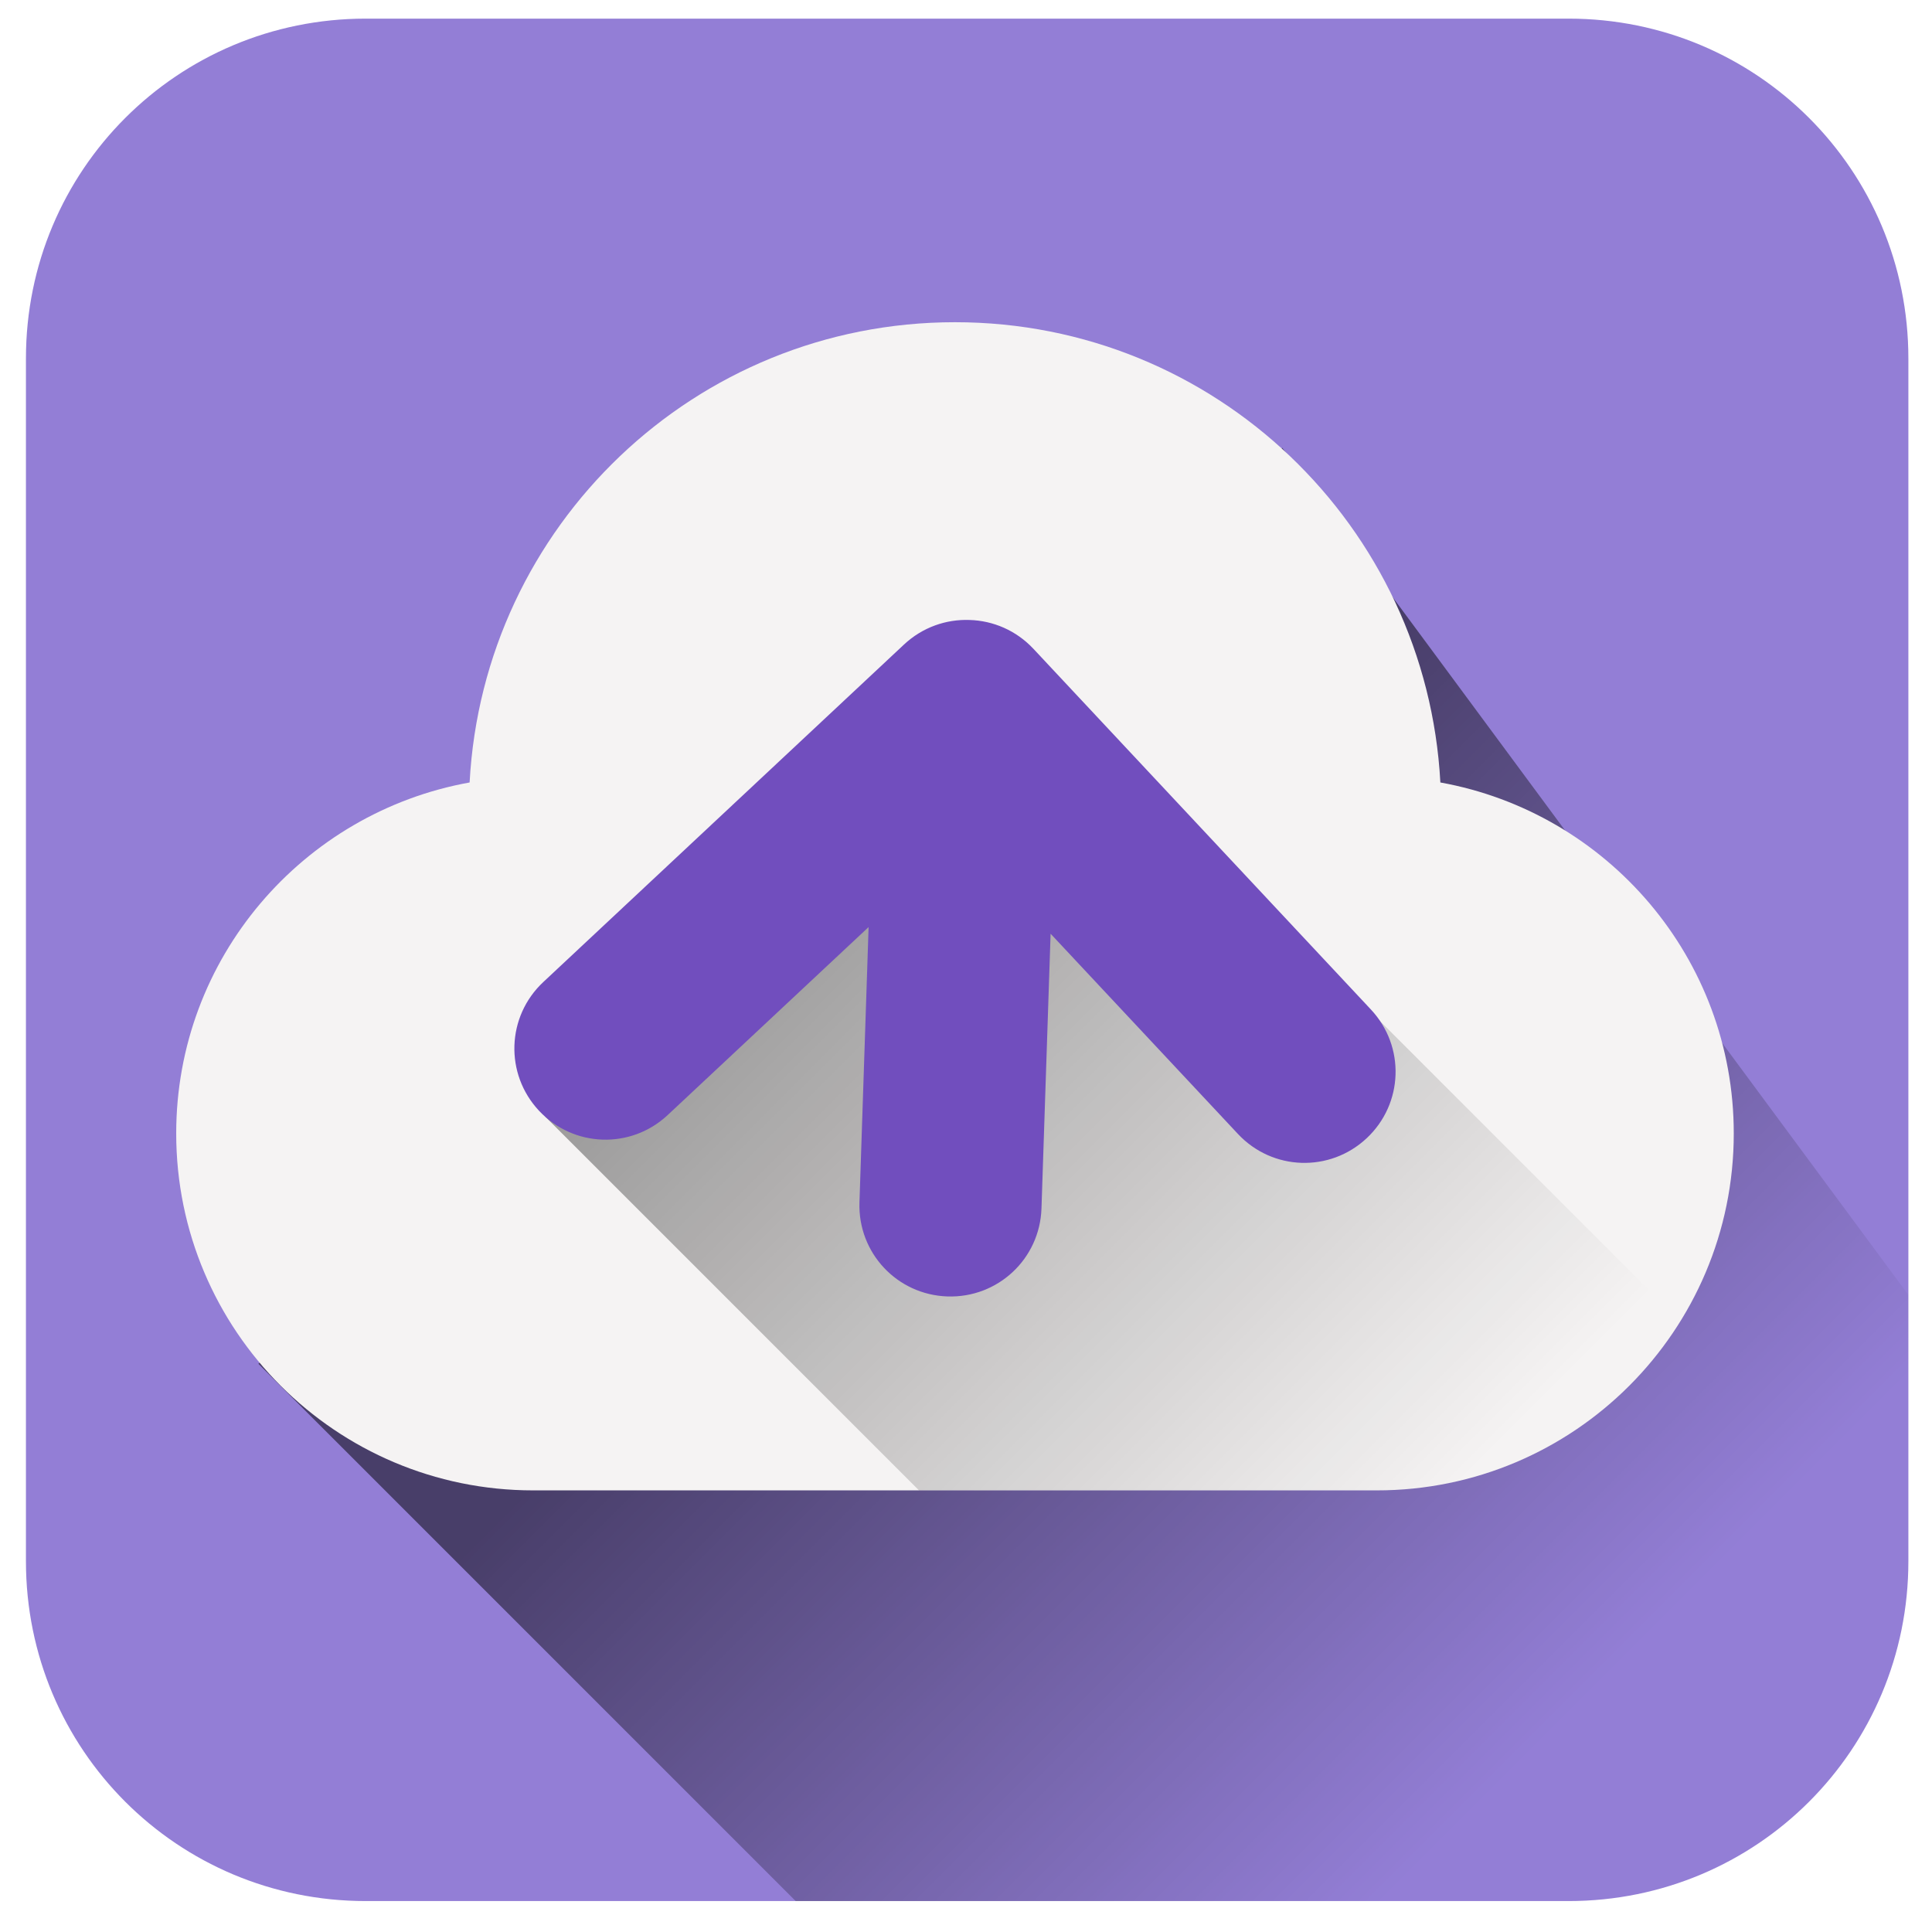
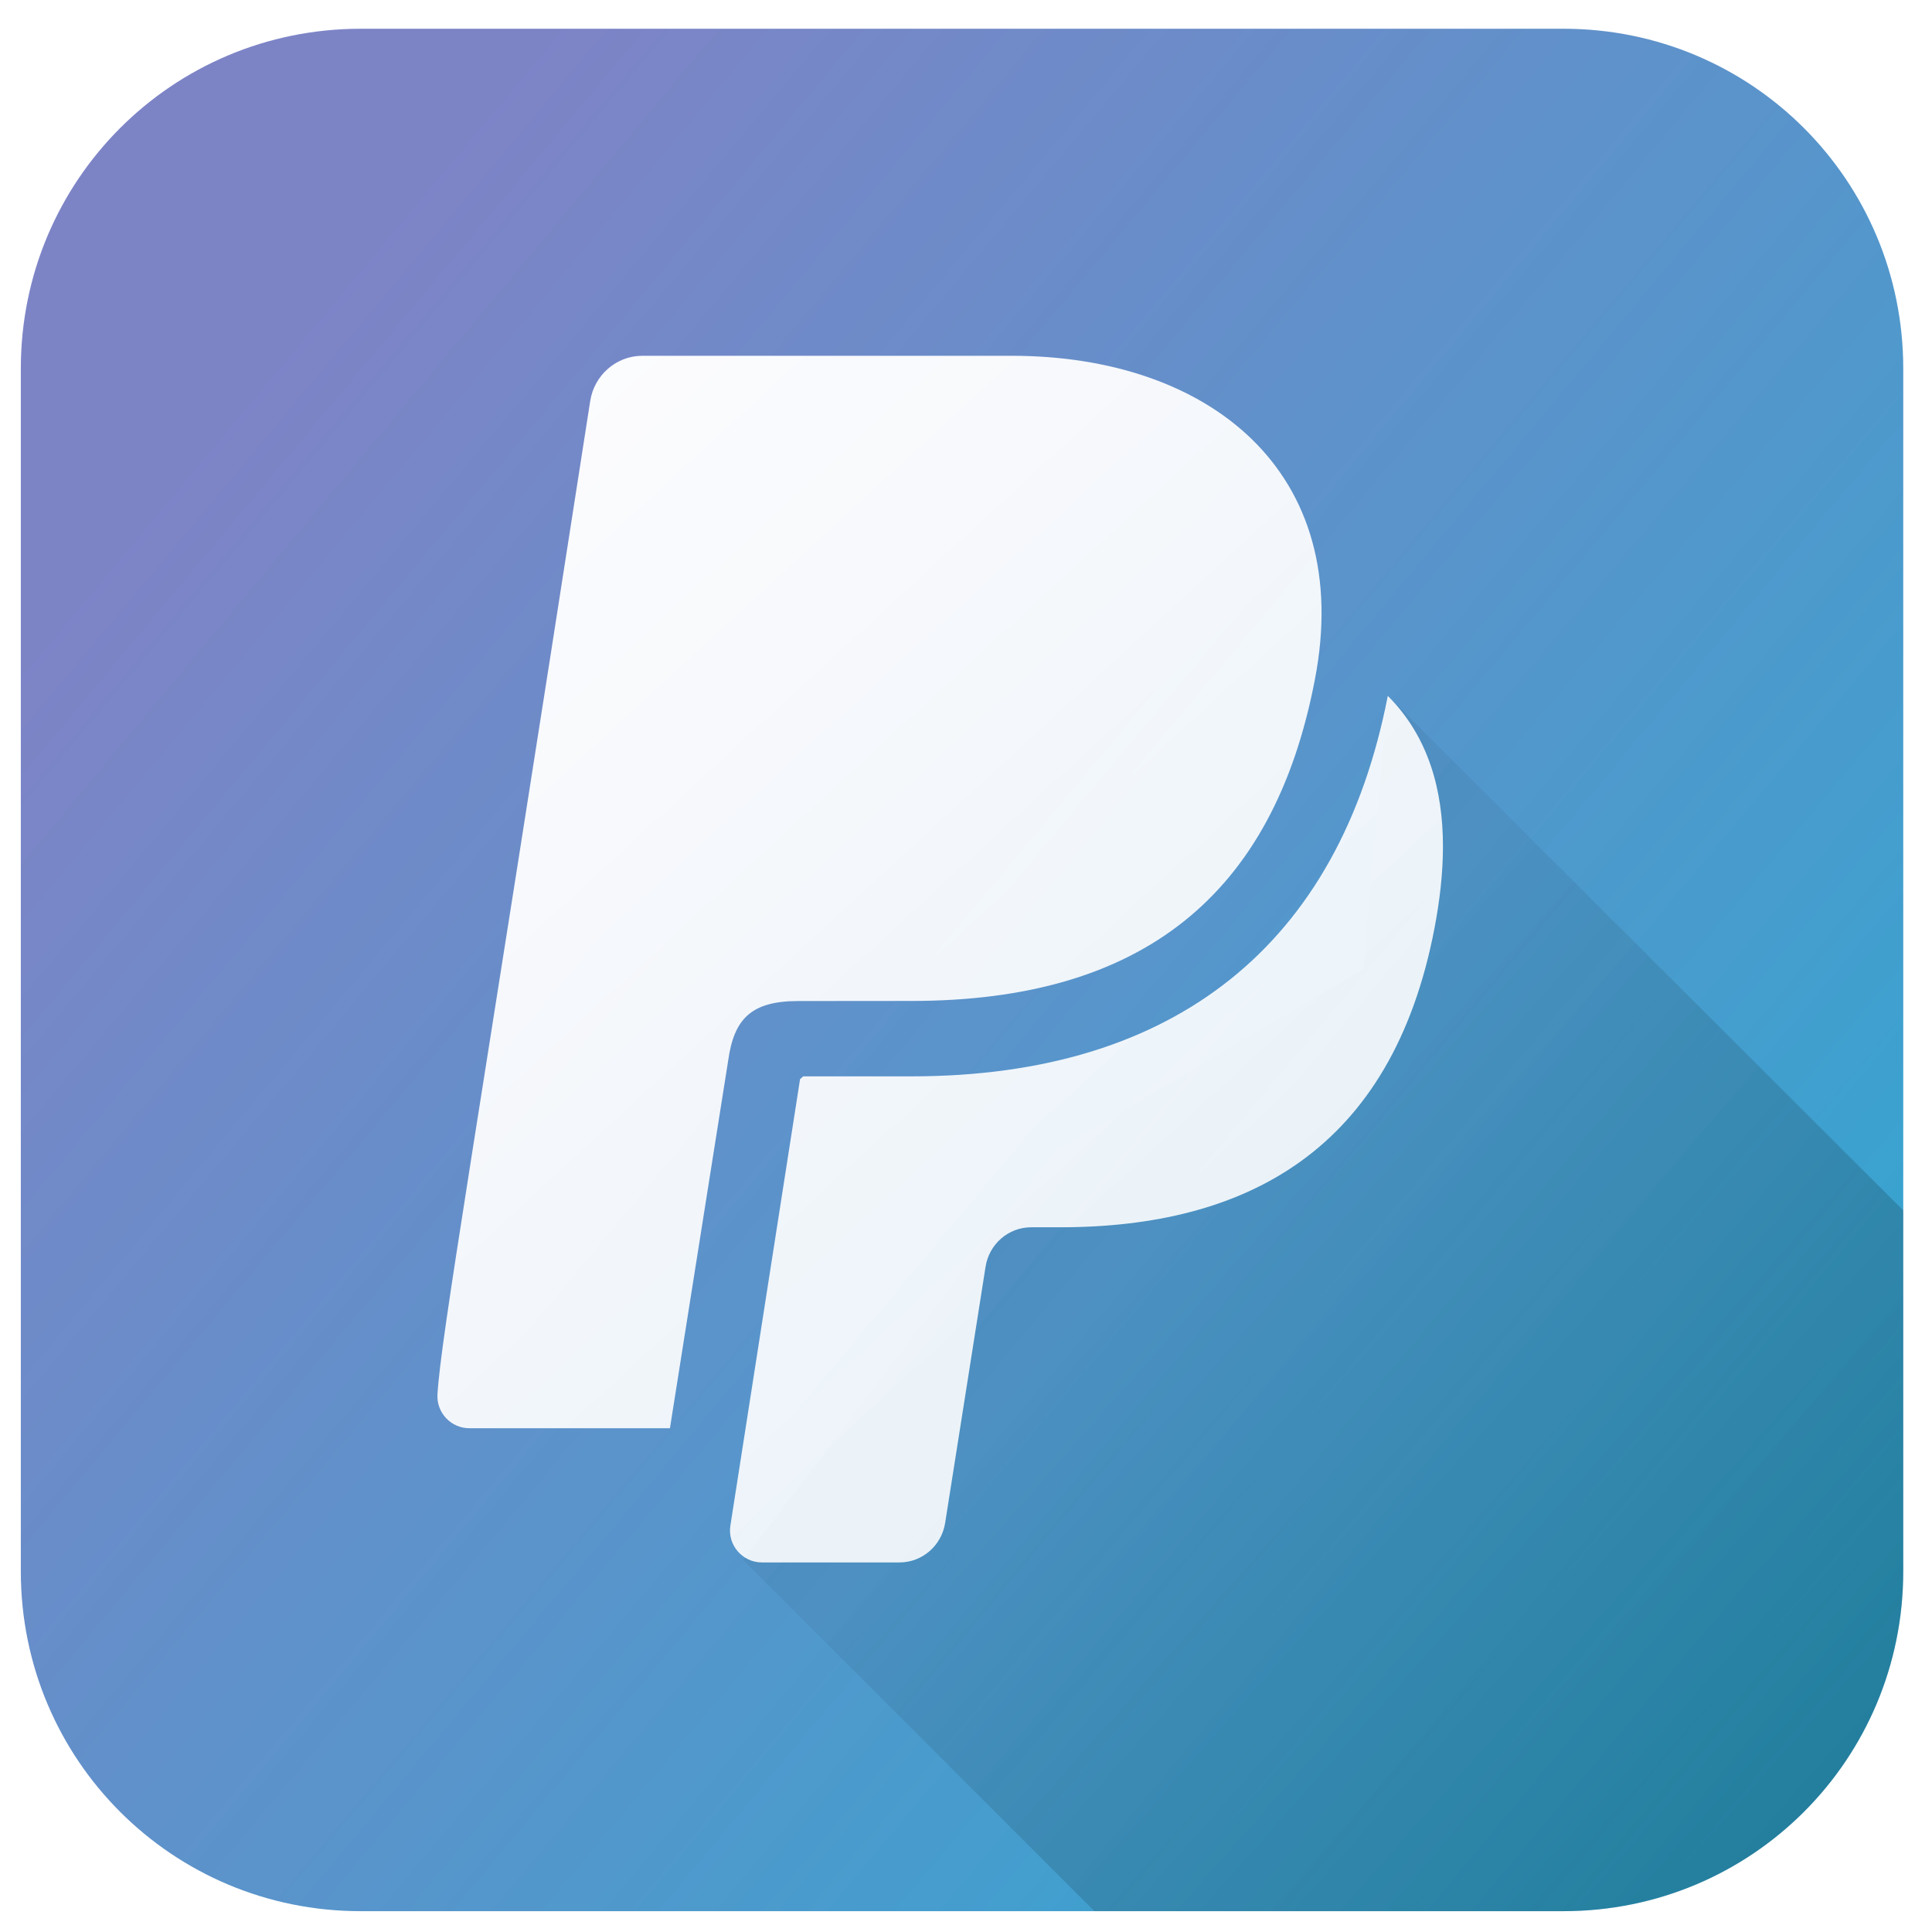
<svg xmlns="http://www.w3.org/2000/svg" xmlns:xlink="http://www.w3.org/1999/xlink" width="210mm" height="210mm" viewBox="0 0 210 210" version="1.1" id="svg8">
  <defs id="defs2">
-     <linearGradient id="linearGradient4775">
-       <stop style="stop-color:#000000;stop-opacity:1;" offset="0" id="stop4771" />
-       <stop style="stop-color:#000000;stop-opacity:0;" offset="1" id="stop4773" />
+     <linearGradient id="linearGradient1359">
+       <stop style="stop-color:#ffffff;stop-opacity:1;" offset="0" id="stop1355" />
+       <stop style="stop-color:#ffffff;stop-opacity:0.826" offset="1" id="stop1357" />
    </linearGradient>
-     <linearGradient id="linearGradient4767">
-       <stop style="stop-color:#000000;stop-opacity:0.753" offset="0" id="stop4763" />
-       <stop style="stop-color:#000000;stop-opacity:0;" offset="1" id="stop4765" />
+     <linearGradient id="linearGradient968">
+       <stop style="stop-color:#000000;stop-opacity:0.053" offset="0" id="stop964" />
+       <stop style="stop-color:#000000;stop-opacity:0.373" offset="1" id="stop966" />
    </linearGradient>
-     <linearGradient xlink:href="#linearGradient4767" id="linearGradient4769" x1="380.021" y1="446.217" x2="641.161" y2="707.356" gradientUnits="userSpaceOnUse" />
-     <linearGradient xlink:href="#linearGradient4775" id="linearGradient4777" x1="322.08" y1="310.375" x2="611.103" y2="599.398" gradientUnits="userSpaceOnUse" />
+     <linearGradient id="linearGradient925">
+       <stop style="stop-color:#28a4cf;stop-opacity:0.964" offset="0" id="stop921" />
+       <stop style="stop-color:#6a72be;stop-opacity:0.871" offset="1" id="stop923" />
+     </linearGradient>
+     <linearGradient xlink:href="#linearGradient925" id="linearGradient927" x1="187.203" y1="284.981" x2="17.128" y2="142.851" gradientUnits="userSpaceOnUse" />
+     <linearGradient xlink:href="#linearGradient968" id="linearGradient970" x1="384.561" y1="614.515" x2="823.821" y2="1003.414" gradientUnits="userSpaceOnUse" />
+     <linearGradient xlink:href="#linearGradient1359" id="linearGradient1361" x1="29.515" y1="111.321" x2="186.891" y2="282.599" gradientUnits="userSpaceOnUse" />
  </defs>
  <g id="layer1" transform="translate(0,-87)">
-     <path style="opacity:1;fill:#937ed6;fill-opacity:1;fill-rule:nonzero;stroke:none;stroke-width:3.676;stroke-linecap:round;stroke-linejoin:miter;stroke-miterlimit:4;stroke-dasharray:none;stroke-dashoffset:0;stroke-opacity:1;paint-order:stroke markers fill" d="M 39.757,89.025 H 170.495 c 20.463,0 36.937,16.474 36.937,36.937 v 130.738 c 0,20.463 -16.474,36.937 -36.937,36.937 H 39.757 c -20.463,0 -36.937,-16.474 -36.937,-36.937 v -130.738 c 0,-20.463 16.474,-36.937 36.937,-36.937 z" id="rect4514" />
-     <path style="fill:url(#linearGradient4769);stroke:none;stroke-width:1px;stroke-linecap:butt;stroke-linejoin:miter;stroke-opacity:1;opacity:0.679;fill-opacity:1" d="M 526.795 183.998 L 106.154 560.268 L 326.881 780.994 L 644.391 780.994 C 721.732 780.994 783.996 718.728 783.996 641.387 L 783.996 531.967 L 526.795 183.998 z " transform="matrix(0.2645833,0,0,0.2645833,0,87)" id="path4748" />
-     <path id="path4643" d="m 103.803,122.023 c -28.259,0 -51.263,22.157 -52.758,50.028 -18.129,3.266 -31.892,19.089 -31.892,38.149 0,21.424 17.374,38.798 38.798,38.798 h 91.704 c 21.424,0 38.798,-17.375 38.798,-38.798 0,-19.06 -13.763,-34.883 -31.892,-38.149 -1.496,-27.871 -24.499,-50.028 -52.758,-50.028 z" style="opacity:1;stroke-width:7.054;fill:#f5f3f3;fill-opacity:1" />
-     <path style="fill:url(#linearGradient4777);stroke:none;stroke-width:1px;stroke-linecap:butt;stroke-linejoin:miter;stroke-opacity:1;opacity:0.399;fill-opacity:1" d="M 420.021 272.562 L 223.977 458.709 L 377.545 612.277 L 565.625 612.277 C 618.268 612.277 664.434 584.515 690.299 542.842 L 420.021 272.562 z " transform="matrix(0.2645833,0,0,0.2645833,0,87)" id="path4758" />
-     <path style="opacity:1;fill:#714ebe;fill-opacity:1;fill-rule:nonzero;stroke:none;stroke-width:1.273;stroke-linecap:round;stroke-linejoin:miter;stroke-miterlimit:4;stroke-dasharray:none;stroke-dashoffset:0;stroke-opacity:1;paint-order:stroke markers fill" d="m 102.983,227.918 c 5.48,0.182 10.039,-4.083 10.221,-9.564 l 0.992,-29.861 20.364,21.764 c 3.746,4.004 9.986,4.211 13.99,0.465 4.004,-3.747 4.211,-9.986 0.465,-13.99 l -36.682,-39.204 c -1.884,-2.013 -4.398,-3.066 -6.941,-3.139 -2.543,-0.095 -5.121,0.788 -7.134,2.672 l -39.204,36.682 c -4.004,3.747 -4.211,9.986 -0.465,13.99 3.747,4.004 9.986,4.211 13.99,0.465 l 21.834,-20.43 -0.994,29.929 c -0.182,5.48 4.084,10.039 9.564,10.221 z" id="rect4654" />
+     <path id="path857" d="M 39.2,90.124 H 169.938 c 20.463,0 36.937,16.474 36.937,36.937 v 130.738 c 0,20.463 -16.474,36.937 -36.937,36.937 H 39.2 c -20.463,0 -36.937,-16.474 -36.937,-36.937 V 127.062 c 0,-20.463 16.474,-36.937 36.937,-36.937 z" style="opacity:1;fill:url(#linearGradient927);fill-opacity:1;fill-rule:nonzero;stroke:none;stroke-width:3.676;stroke-linecap:round;stroke-linejoin:miter;stroke-miterlimit:4;stroke-dasharray:none;stroke-dashoffset:0;stroke-opacity:1;paint-order:stroke markers fill" />
    <path style="fill:none;stroke:none;stroke-width:0.265px;stroke-linecap:butt;stroke-linejoin:miter;stroke-opacity:1" d="m 199.249,247.234 -88.119,-88.119 -51.87,49.251 187.977,86.856 z" id="path4753" />
+     <path style="fill:none;stroke:none;stroke-width:0.265px;stroke-linecap:butt;stroke-linejoin:miter;stroke-opacity:1" d="M 301.357,333.277 188.259,220.179 53.987,274.7 185.147,405.86 Z" id="path1631" />
+     <g id="g964" transform="matrix(0.2413438,0,0,0.2413438,41.6137,130.83)" />
+     <g id="g966" transform="matrix(0.2413438,0,0,0.2413438,41.6137,130.83)" />
+     <g id="g968" transform="matrix(0.2413438,0,0,0.2413438,41.6137,130.83)" />
+     <g id="g970" transform="matrix(0.2413438,0,0,0.2413438,41.6137,130.83)" />
+     <g id="g972" transform="matrix(0.2413438,0,0,0.2413438,41.6137,130.83)" />
+     <g id="g974" transform="matrix(0.2413438,0,0,0.2413438,41.6137,130.83)" />
+     <g id="g976" transform="matrix(0.2413438,0,0,0.2413438,41.6137,130.83)" />
+     <g id="g978" transform="matrix(0.2413438,0,0,0.2413438,41.6137,130.83)" />
+     <g id="g980" transform="matrix(0.2413438,0,0,0.2413438,41.6137,130.83)" />
+     <g id="g982" transform="matrix(0.2413438,0,0,0.2413438,41.6137,130.83)" />
+     <g id="g984" transform="matrix(0.2413438,0,0,0.2413438,41.6137,130.83)" />
+     <g id="g986" transform="matrix(0.2413438,0,0,0.2413438,41.6137,130.83)" />
+     <g id="g988" transform="matrix(0.2413438,0,0,0.2413438,41.6137,130.83)" />
+     <g id="g990" transform="matrix(0.2413438,0,0,0.2413438,41.6137,130.83)" />
+     <g id="g992" transform="matrix(0.2413438,0,0,0.2413438,41.6137,130.83)" />
+     <path style="fill:url(#linearGradient970);stroke:none;stroke-width:1px;stroke-linecap:butt;stroke-linejoin:miter;stroke-opacity:1;fill-opacity:1" d="M 570.131 285.873 L 560.133 398.195 L 432.848 473.281 L 305.363 640.918 L 449.594 785.148 L 642.287 785.148 C 719.629 785.148 781.893 722.885 781.893 645.543 L 781.893 497.266 L 570.131 285.873 z " id="path959" transform="matrix(0.2645833,0,0,0.2645833,0,87)" />
+     <path id="path910" d="m 156.843,179.015 c 0,2.929 -0.355,5.924 -0.924,8.891 -4.629,24.15 -20.471,32.494 -40.708,32.494 h -3.126 c -2.476,0 -4.58,1.826 -4.962,4.312 l -4.388,27.816 c -0.388,2.476 -2.492,4.301 -4.962,4.301 h -14.952 c -2.131,0 -3.76,-1.902 -3.432,-4 l 7.574,-48.528 0.339,-0.306 h 11.777 c 28.609,0 46.501,-14.307 51.769,-41.358 4.437,4.448 5.995,10.252 5.995,16.378 z m -77.689,23.237 c 0.634,-4.514 2.508,-6.432 7.569,-6.443 l 12.351,-0.011 c 24.996,0 39.336,-11.422 43.845,-34.921 4.372,-22.592 -11.487,-35.205 -32.959,-35.205 H 69.825 c -2.825,0 -5.235,2.088 -5.673,4.924 -12.591,81.072 -16.231,101.685 -16.602,107.975 -0.116,1.979 1.47,3.672 3.47,3.672 h 21.799 z" style="fill:url(#linearGradient1361);fill-opacity:1;stroke-width:5.465" />
+     <g id="g1328" />
+     <g id="g1236" transform="matrix(0.7200824,0,0,0.7200824,-471.1296,11.57097)" />
+     <g id="g1238" transform="matrix(0.7200824,0,0,0.7200824,-471.1296,11.57097)" />
+     <g id="g1240" transform="matrix(0.7200824,0,0,0.7200824,-471.1296,11.57097)" />
+     <g id="g1242" transform="matrix(0.7200824,0,0,0.7200824,-471.1296,11.57097)" />
+     <g id="g1244" transform="matrix(0.7200824,0,0,0.7200824,-471.1296,11.57097)" />
+     <g id="g1246" transform="matrix(0.7200824,0,0,0.7200824,-471.1296,11.57097)" />
+     <g id="g1248" transform="matrix(0.7200824,0,0,0.7200824,-471.1296,11.57097)" />
+     <g id="g1250" transform="matrix(0.7200824,0,0,0.7200824,-471.1296,11.57097)" />
+     <g id="g1252" transform="matrix(0.7200824,0,0,0.7200824,-471.1296,11.57097)" />
+     <g id="g1254" transform="matrix(0.7200824,0,0,0.7200824,-471.1296,11.57097)" />
+     <g id="g1256" transform="matrix(0.7200824,0,0,0.7200824,-471.1296,11.57097)" />
+     <g id="g1258" transform="matrix(0.7200824,0,0,0.7200824,-471.1296,11.57097)" />
+     <g id="g1260" transform="matrix(0.7200824,0,0,0.7200824,-471.1296,11.57097)" />
+     <g id="g1262" transform="matrix(0.7200824,0,0,0.7200824,-471.1296,11.57097)" />
+     <g id="g1264" transform="matrix(0.7200824,0,0,0.7200824,-471.1296,11.57097)" />
  </g>
</svg>
